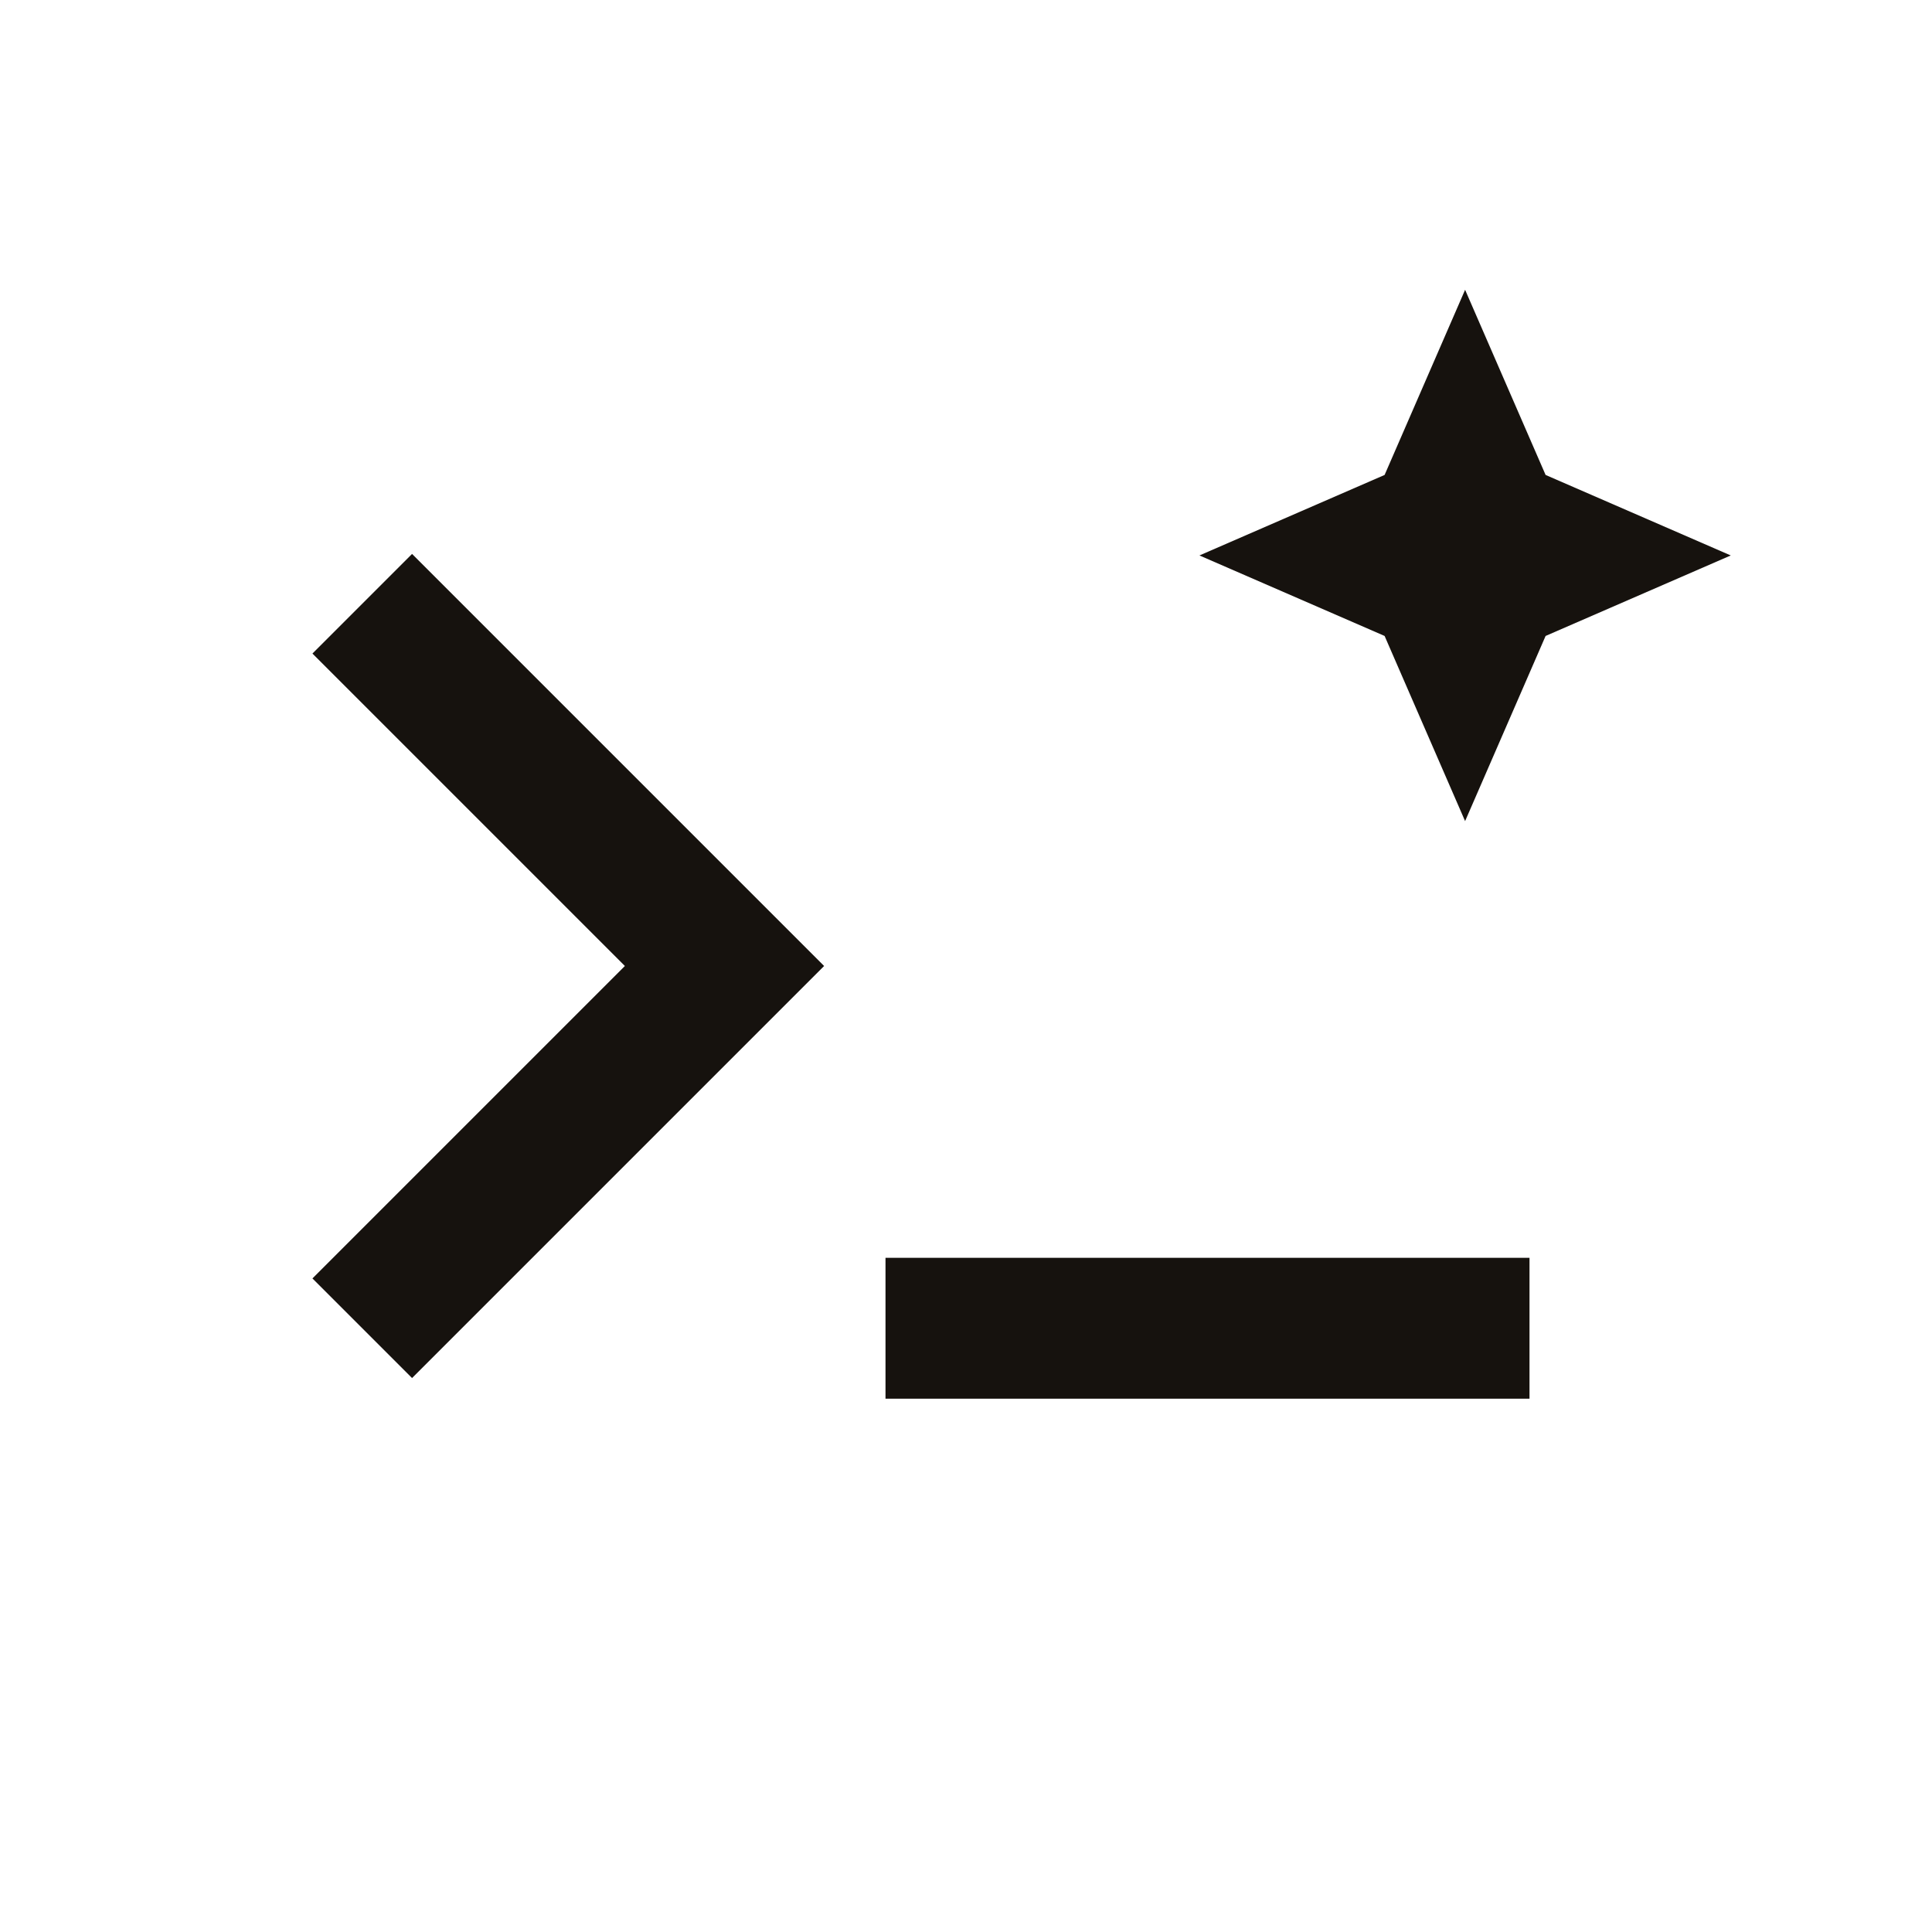
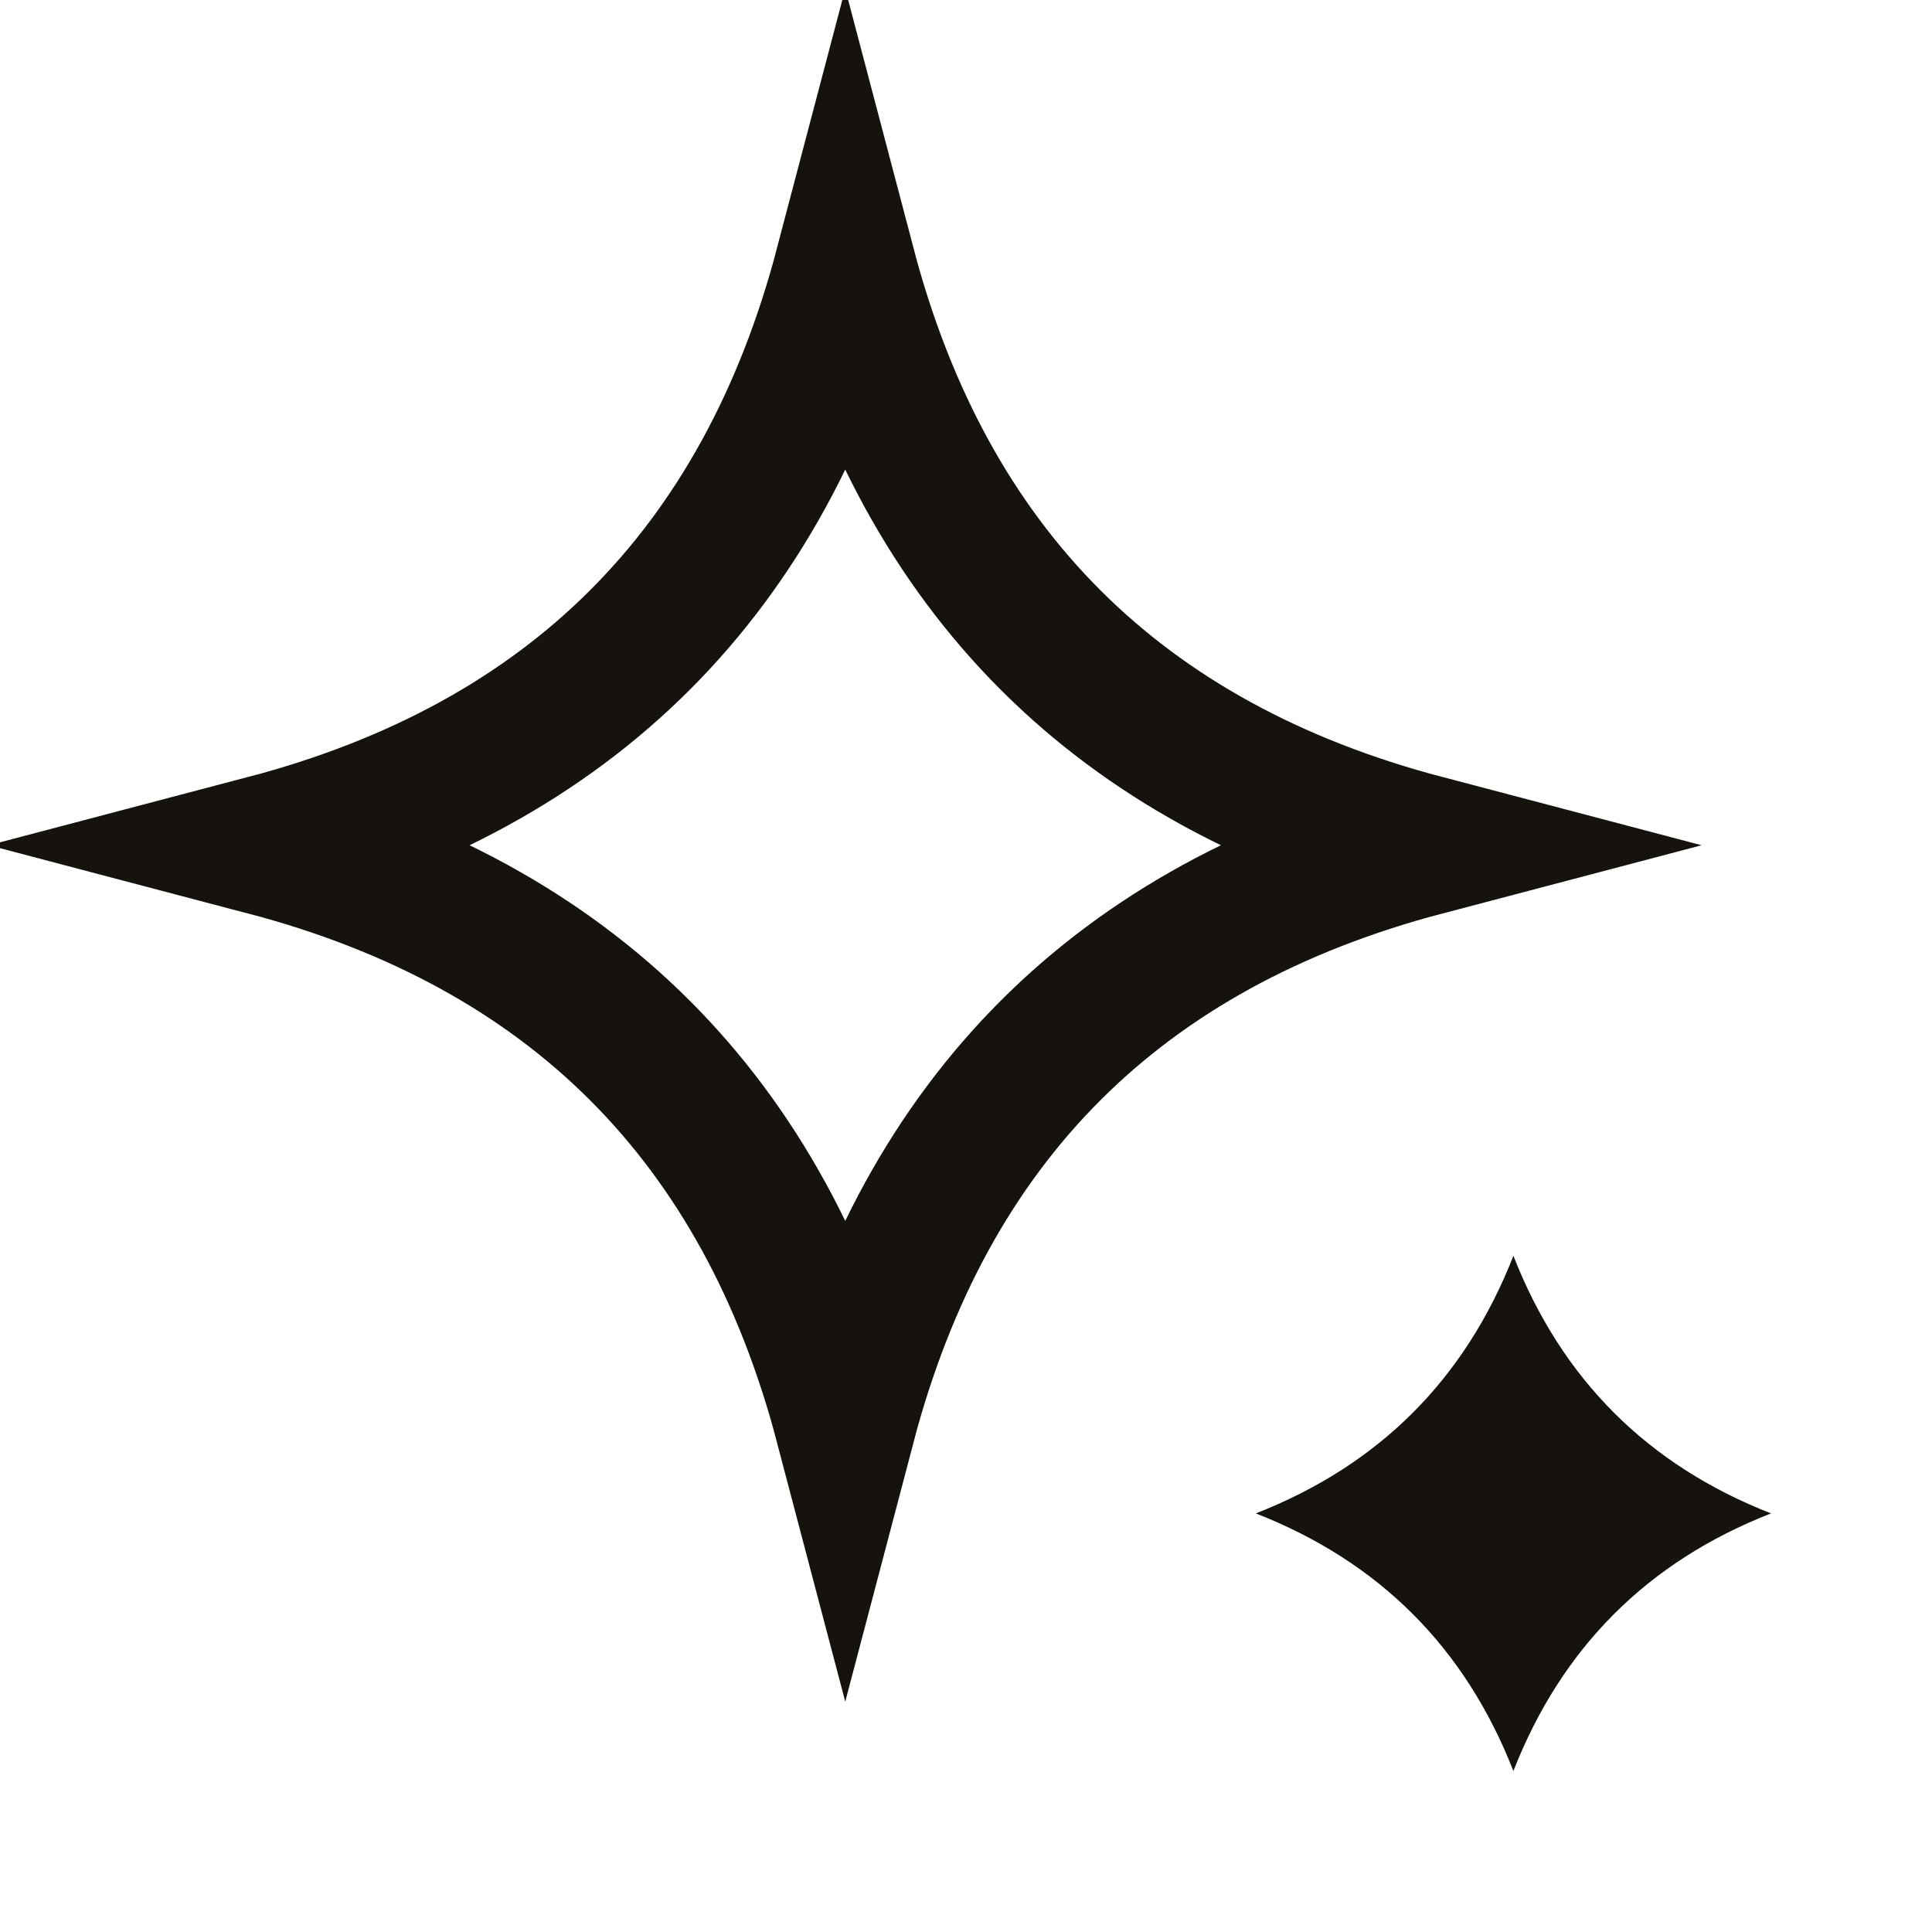
<svg xmlns="http://www.w3.org/2000/svg" width="24" height="24" viewBox="0 0 24 24" fill="none" stroke="#16120E" stroke-width="1.75" stroke-linecap="butt" stroke-linejoin="miter">
-   <path d="M4.5 7.5 9 12l-4.5 4.5" fill="none" />
-   <path d="M11 16.5h8" fill="none" />
-   <path d="m18.2 3.6 1 2.3 2.3 1-2.3 1-1 2.3-1-2.3-2.3-1 2.3-1z" fill="#16120E" stroke="none" />
+   <path d="M10.5 3.3Q12 9 17.7 10.5 12 12 10.5 17.7 9 12 3.3 10.5 9 9 10.5 3.3Z" />
+   <path d="M18.8 15.6Q19.7 17.9 22 18.8 19.7 19.7 18.8 22 17.9 19.7 15.6 18.8 17.9 17.9 18.8 15.6Z" fill="#16120E" stroke="none" />
</svg>
